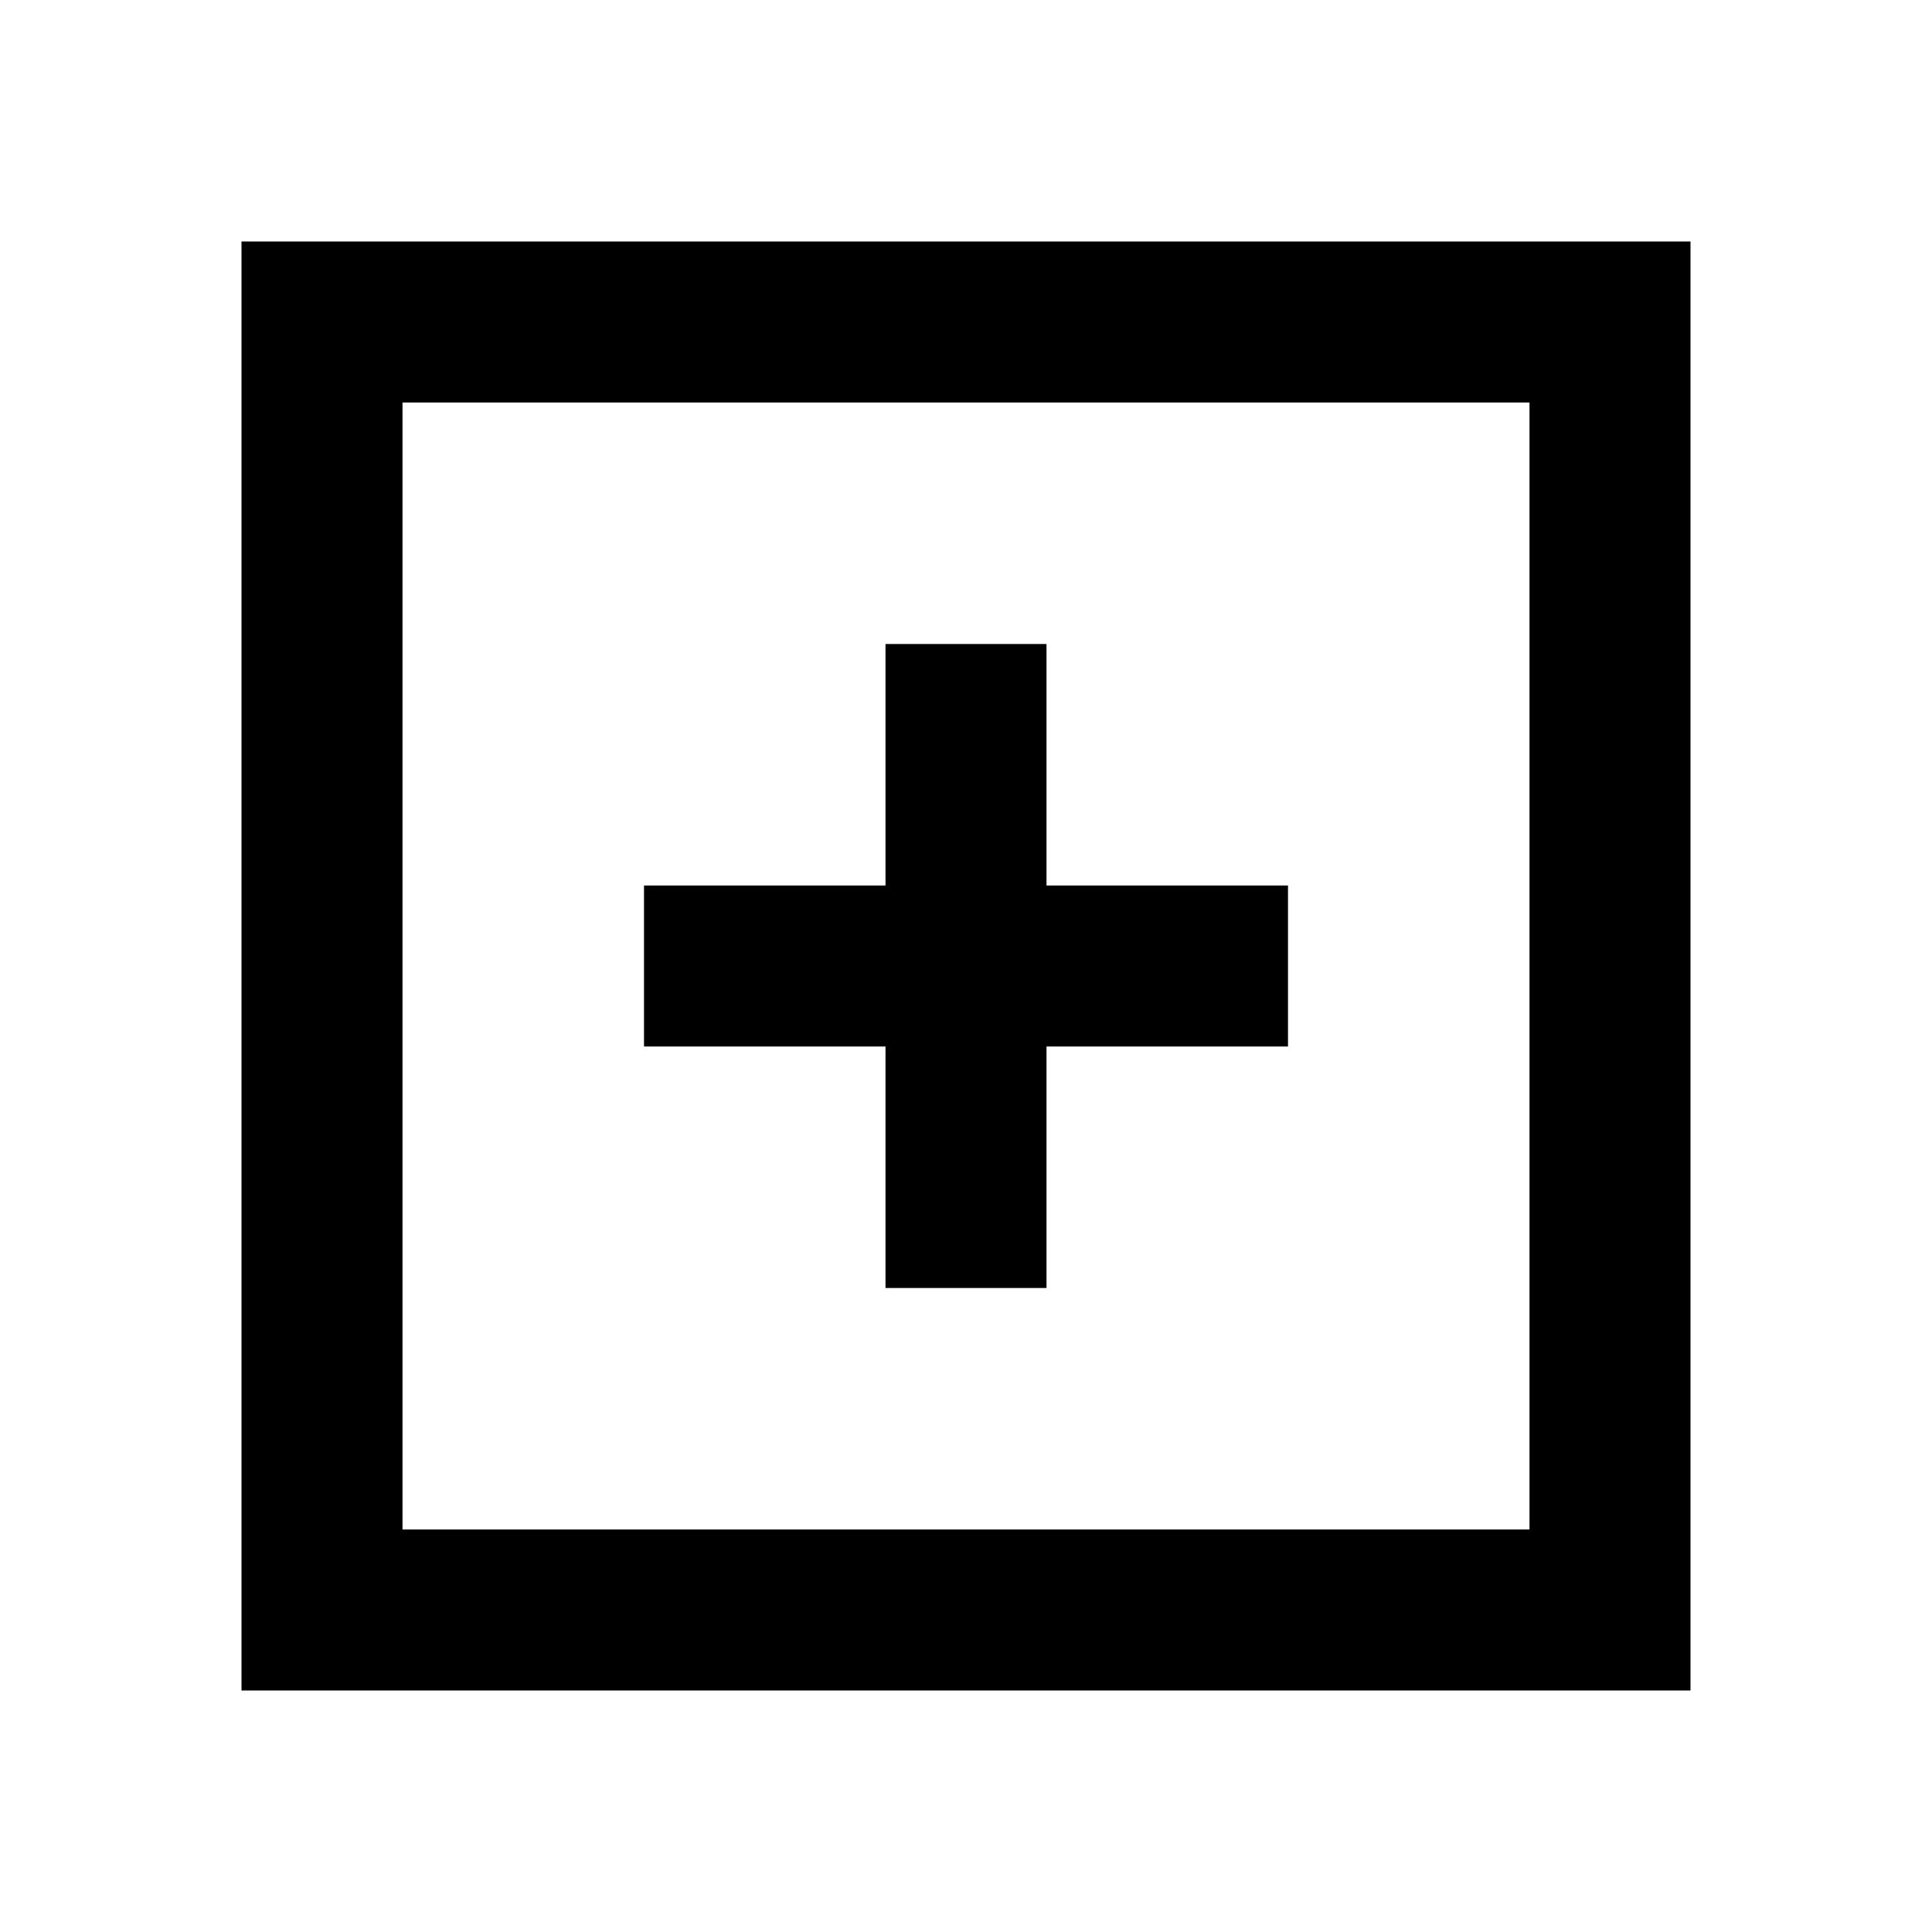
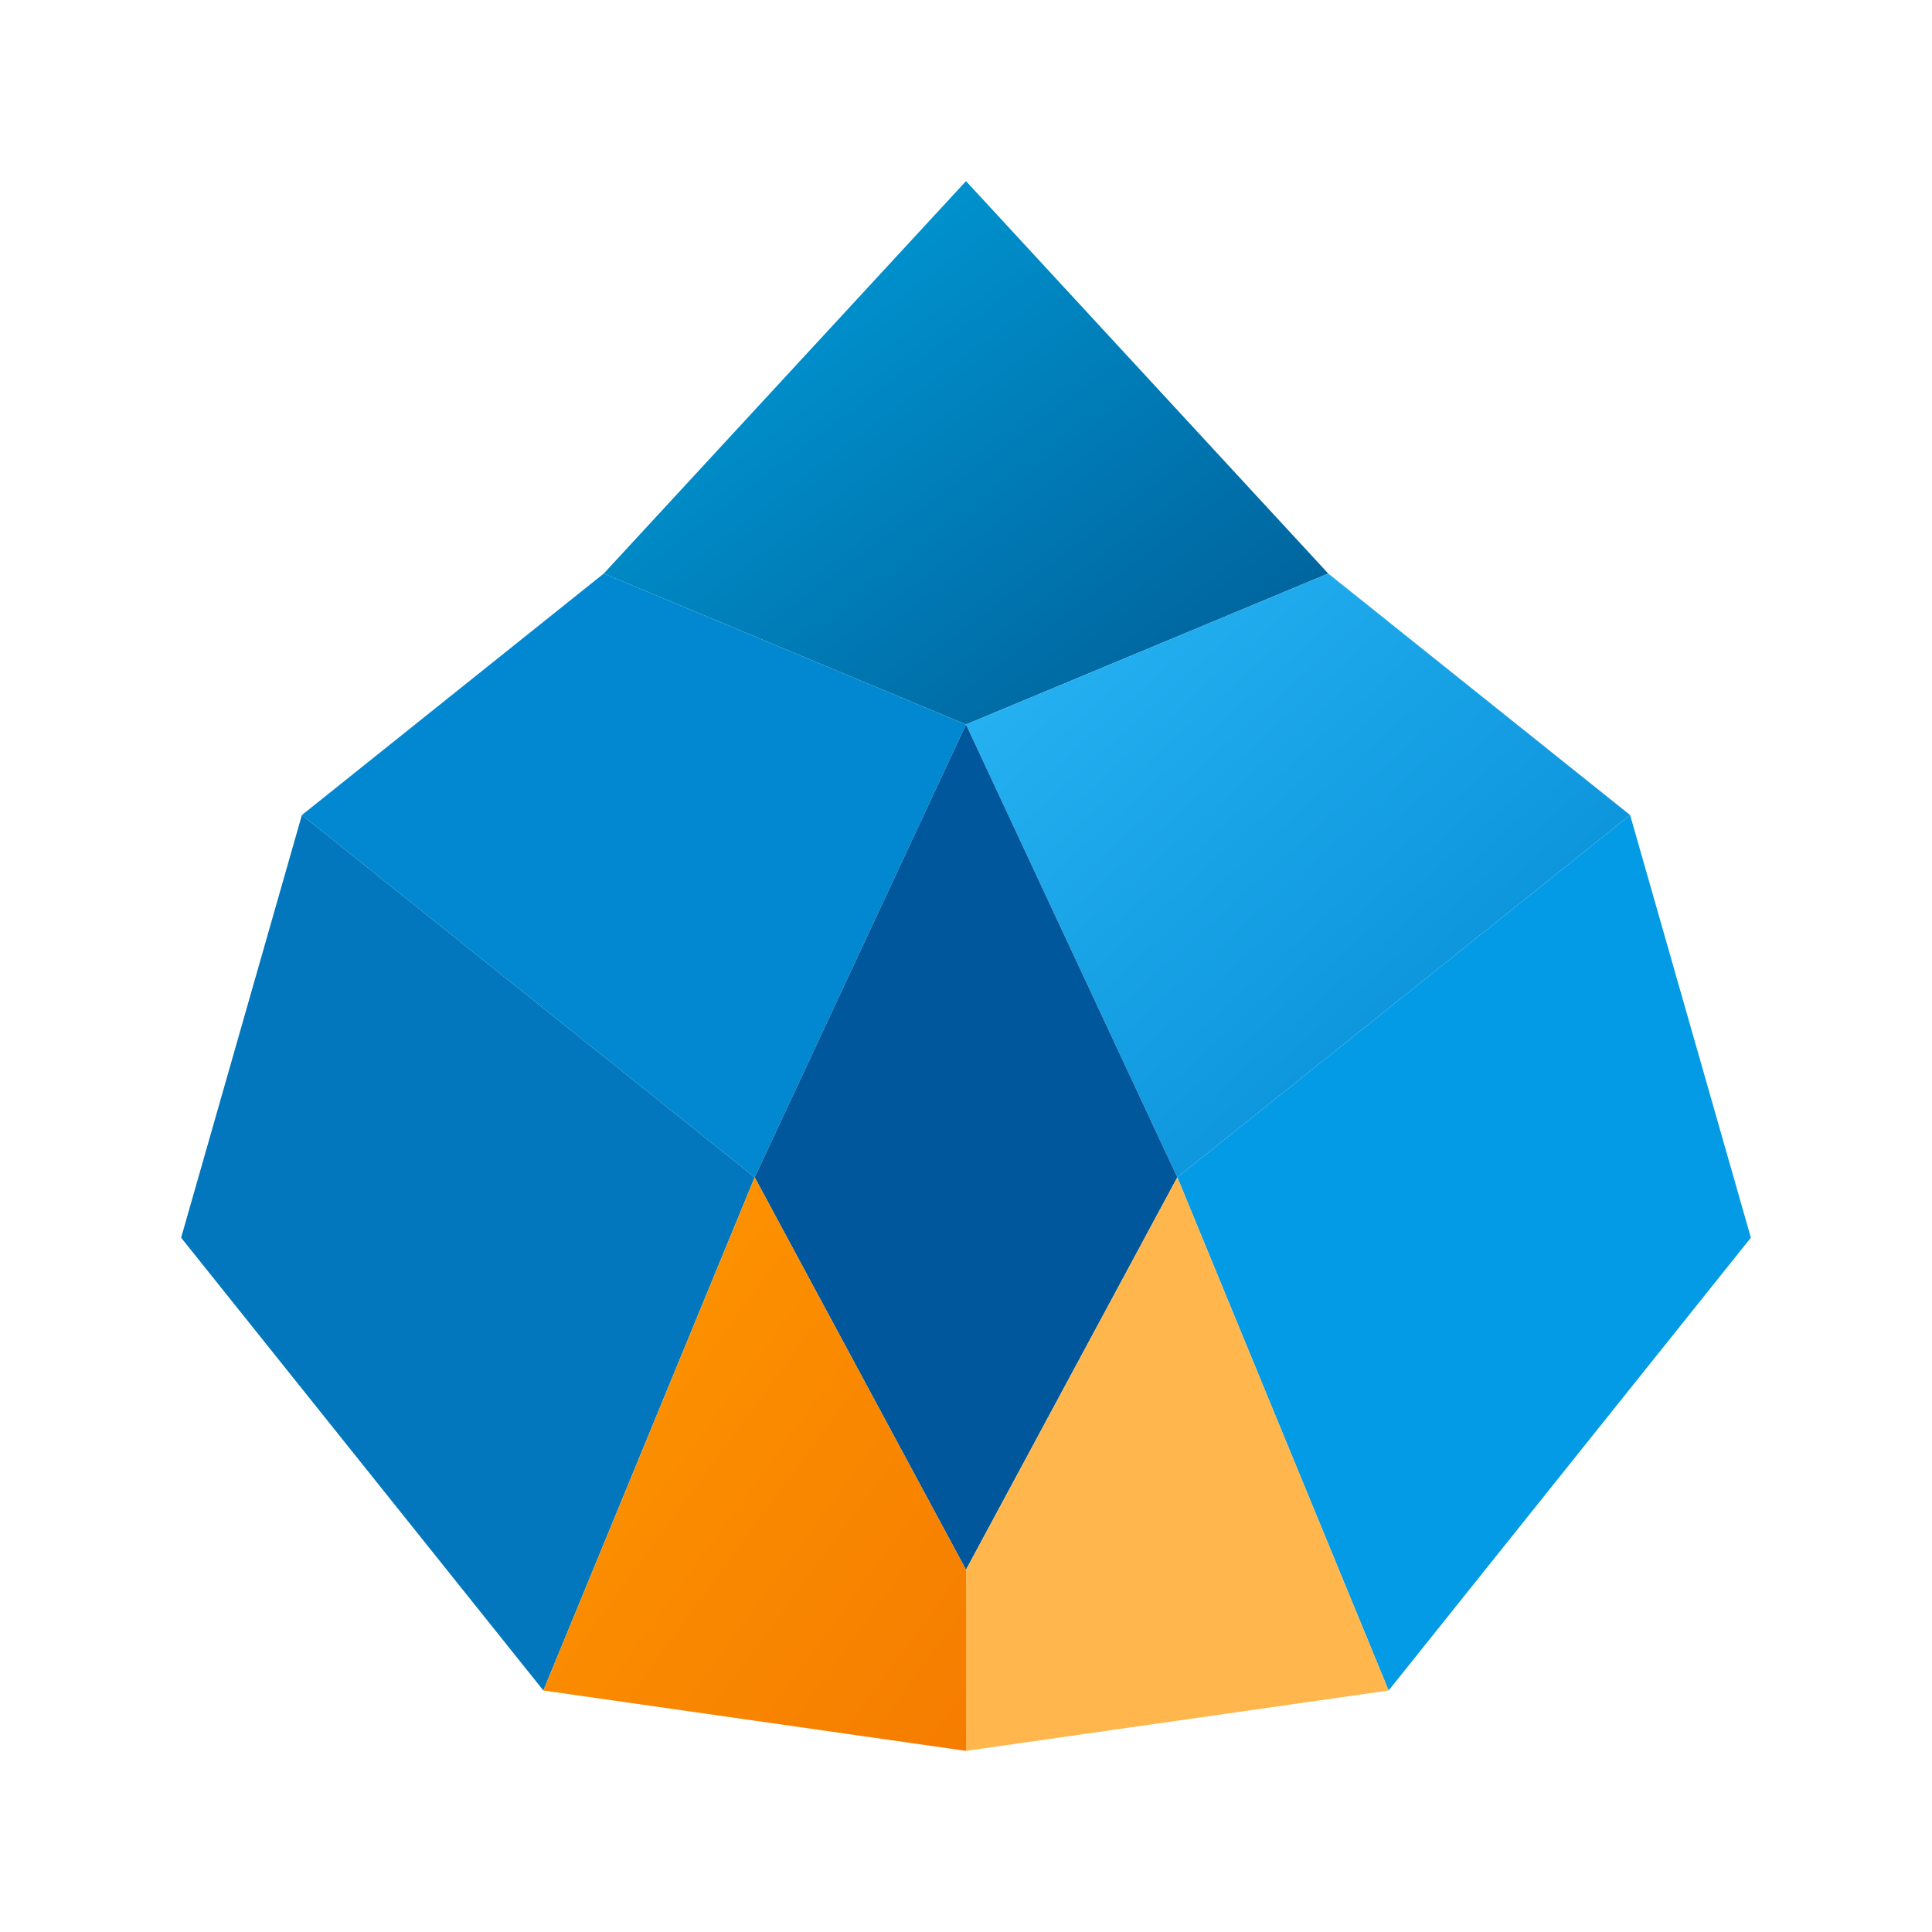
- <svg xmlns="http://www.w3.org/2000/svg" viewBox="0 0 24 24">
-   <path d="M4 4h16v16H4z" fill="none" stroke="currentColor" stroke-width="2" />
-   <path d="M8 12h8M12 8v8" stroke="currentColor" stroke-width="2" />
+ <svg xmlns="http://www.w3.org/2000/svg" viewBox="0 0 128 128" width="100%" height="100%">
+   <defs>
+     <linearGradient id="hudi-grad-a" x1="0%" y1="0%" x2="100%" y2="100%">
+       <stop offset="0%" stop-color="#00A3E0" />
+       <stop offset="100%" stop-color="#005B94" />
+     </linearGradient>
+     <linearGradient id="hudi-grad-b" x1="0%" y1="0%" x2="100%" y2="100%">
+       <stop offset="0%" stop-color="#29B6F6" />
+       <stop offset="100%" stop-color="#0288D1" />
+     </linearGradient>
+     <linearGradient id="hudi-grad-c" x1="0%" y1="0%" x2="100%" y2="100%">
+       <stop offset="0%" stop-color="#FF9800" />
+       <stop offset="100%" stop-color="#F57C00" />
+     </linearGradient>
+   </defs>
+   <g id="hudi-mark">
+     <polygon points="64,12 88,38 64,48 40,38" fill="url(#hudi-grad-a)" />
+     <polygon points="40,38 64,48 50,78 20,54" fill="#0288D1" />
+     <polygon points="88,38 64,48 78,78 108,54" fill="url(#hudi-grad-b)" />
+     <polygon points="64,48 78,78 64,104 50,78" fill="#01579B" />
+     <polygon points="20,54 50,78 36,112 12,82" fill="#0277BD" />
+     <polygon points="108,54 78,78 92,112 116,82" fill="#039BE5" />
+     <polygon points="50,78 64,104 64,116 36,112" fill="url(#hudi-grad-c)" />
+     <polygon points="78,78 64,104 64,116 92,112" fill="#FFB74D" />
+   </g>
</svg>
